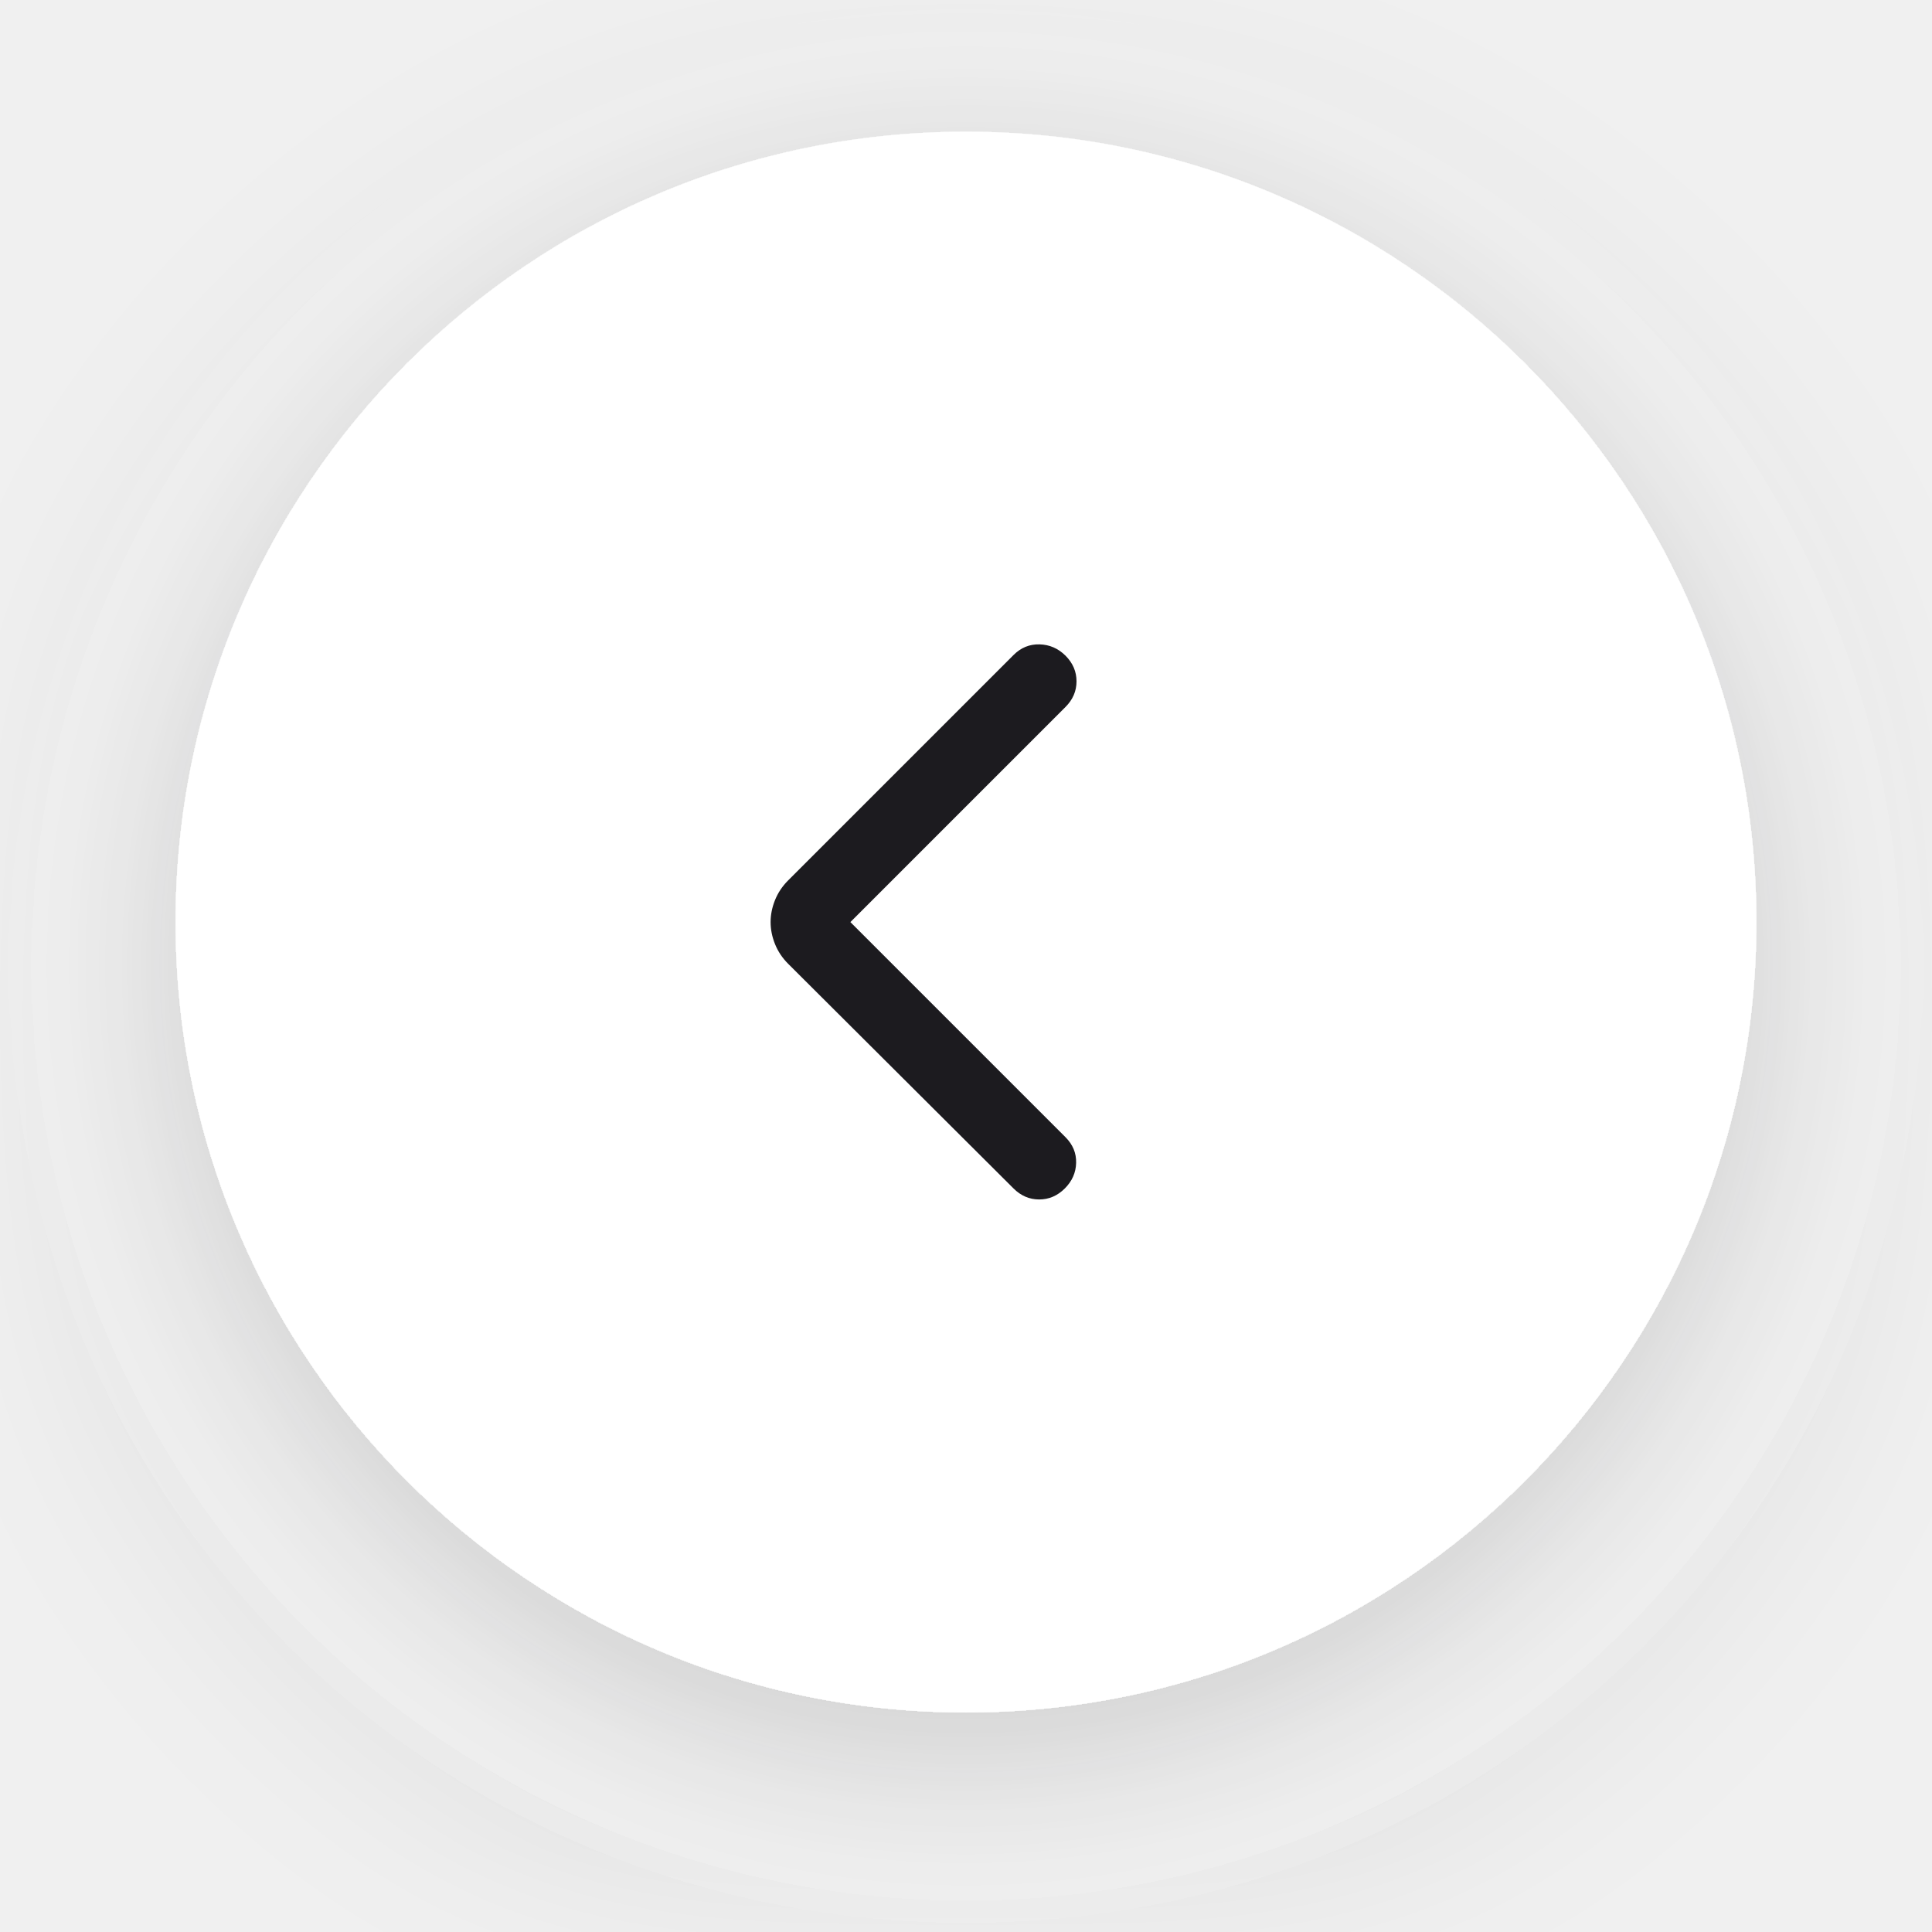
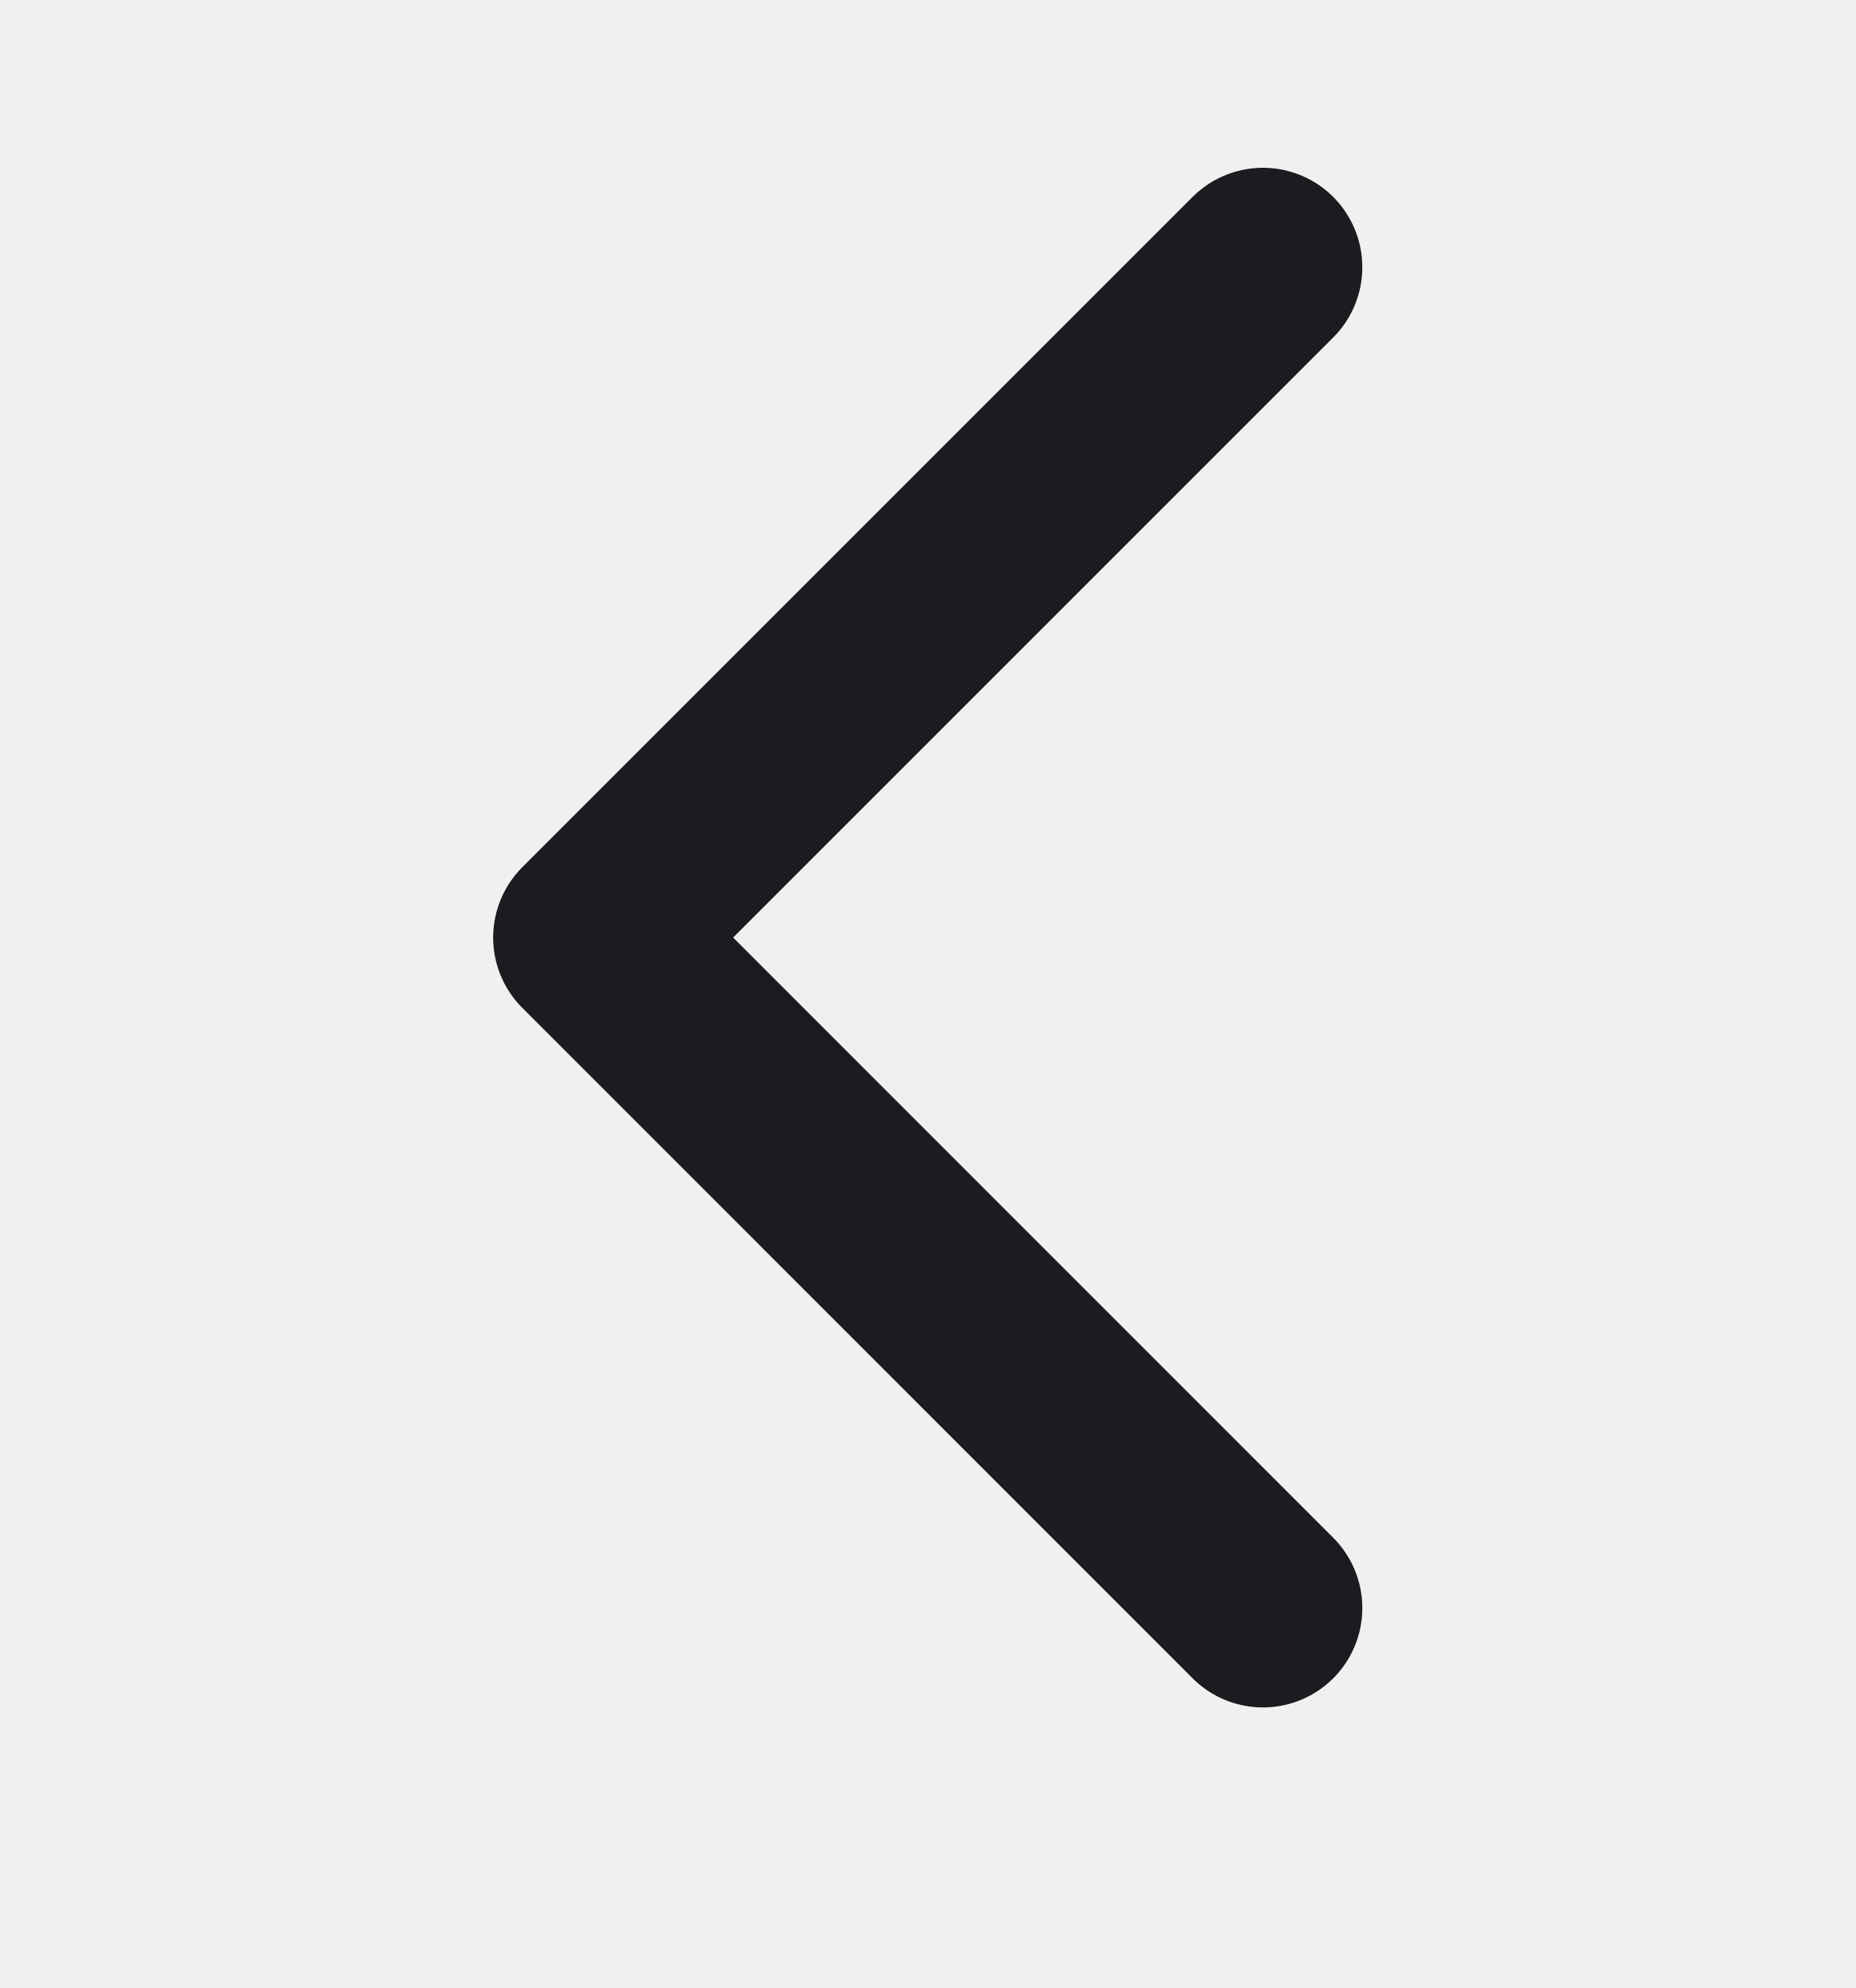
- <svg xmlns="http://www.w3.org/2000/svg" width="44" height="44" viewBox="0 0 44 44" fill="none">
-   <g filter="url(#filter0_d_494_20400)">
-     <g filter="url(#filter1_dd_494_20400)">
-       <circle cx="18" cy="18" r="18" transform="matrix(-1 0 0 1 40 3)" fill="white" />
-     </g>
-     <mask id="mask0_494_20400" style="mask-type:alpha" maskUnits="userSpaceOnUse" x="13" y="13" width="16" height="16">
-       <rect x="13" y="13" width="16" height="16" fill="#D9D9D9" />
-     </mask>
-     <g mask="url(#mask0_494_20400)">
-       <path d="M19.367 21L24.267 25.9C24.433 26.067 24.514 26.261 24.508 26.483C24.503 26.706 24.417 26.9 24.25 27.067C24.083 27.233 23.889 27.317 23.667 27.317C23.444 27.317 23.25 27.233 23.083 27.067L17.95 21.95C17.817 21.817 17.717 21.667 17.65 21.5C17.583 21.333 17.55 21.167 17.55 21C17.55 20.833 17.583 20.667 17.65 20.5C17.717 20.333 17.817 20.183 17.95 20.05L23.083 14.917C23.25 14.75 23.447 14.669 23.675 14.675C23.903 14.681 24.1 14.767 24.267 14.933C24.433 15.1 24.517 15.294 24.517 15.517C24.517 15.739 24.433 15.933 24.267 16.1L19.367 21Z" fill="#1C1B1F" />
-     </g>
-   </g>
-   <defs>
-     <filter id="filter0_d_494_20400" x="0" y="0" width="44" height="44" filterUnits="userSpaceOnUse" color-interpolation-filters="sRGB">
-       <feFlood flood-opacity="0" result="BackgroundImageFix" />
-       <feColorMatrix in="SourceAlpha" type="matrix" values="0 0 0 0 0 0 0 0 0 0 0 0 0 0 0 0 0 0 127 0" result="hardAlpha" />
-       <feOffset dy="1" />
-       <feGaussianBlur stdDeviation="2" />
-       <feComposite in2="hardAlpha" operator="out" />
-       <feColorMatrix type="matrix" values="0 0 0 0 0.047 0 0 0 0 0.047 0 0 0 0 0.051 0 0 0 0.05 0" />
-       <feBlend mode="normal" in2="BackgroundImageFix" result="effect1_dropShadow_494_20400" />
-       <feBlend mode="normal" in="SourceGraphic" in2="effect1_dropShadow_494_20400" result="shape" />
-     </filter>
-     <filter id="filter1_dd_494_20400" x="0" y="0" width="44" height="44" filterUnits="userSpaceOnUse" color-interpolation-filters="sRGB">
-       <feFlood flood-opacity="0" result="BackgroundImageFix" />
-       <feColorMatrix in="SourceAlpha" type="matrix" values="0 0 0 0 0 0 0 0 0 0 0 0 0 0 0 0 0 0 127 0" result="hardAlpha" />
-       <feOffset dy="1" />
-       <feGaussianBlur stdDeviation="2" />
-       <feComposite in2="hardAlpha" operator="out" />
-       <feColorMatrix type="matrix" values="0 0 0 0 0.047 0 0 0 0 0.047 0 0 0 0 0.051 0 0 0 0.05 0" />
-       <feBlend mode="normal" in2="BackgroundImageFix" result="effect1_dropShadow_494_20400" />
-       <feColorMatrix in="SourceAlpha" type="matrix" values="0 0 0 0 0 0 0 0 0 0 0 0 0 0 0 0 0 0 127 0" result="hardAlpha" />
-       <feOffset dy="1" />
-       <feGaussianBlur stdDeviation="2" />
-       <feComposite in2="hardAlpha" operator="out" />
-       <feColorMatrix type="matrix" values="0 0 0 0 0.047 0 0 0 0 0.047 0 0 0 0 0.051 0 0 0 0.1 0" />
-       <feBlend mode="normal" in2="effect1_dropShadow_494_20400" result="effect2_dropShadow_494_20400" />
-       <feBlend mode="normal" in="SourceGraphic" in2="effect2_dropShadow_494_20400" result="shape" />
-     </filter>
-   </defs>
+ <svg xmlns="http://www.w3.org/2000/svg" width="14" height="15" viewBox="0 0 14 15" fill="none">
+   <path d="M9.529 2.016L4.471 7.074L9.529 12.133" stroke="#1C1B1F" stroke-width="1.5" stroke-miterlimit="10" stroke-linecap="round" stroke-linejoin="round" />
</svg>
